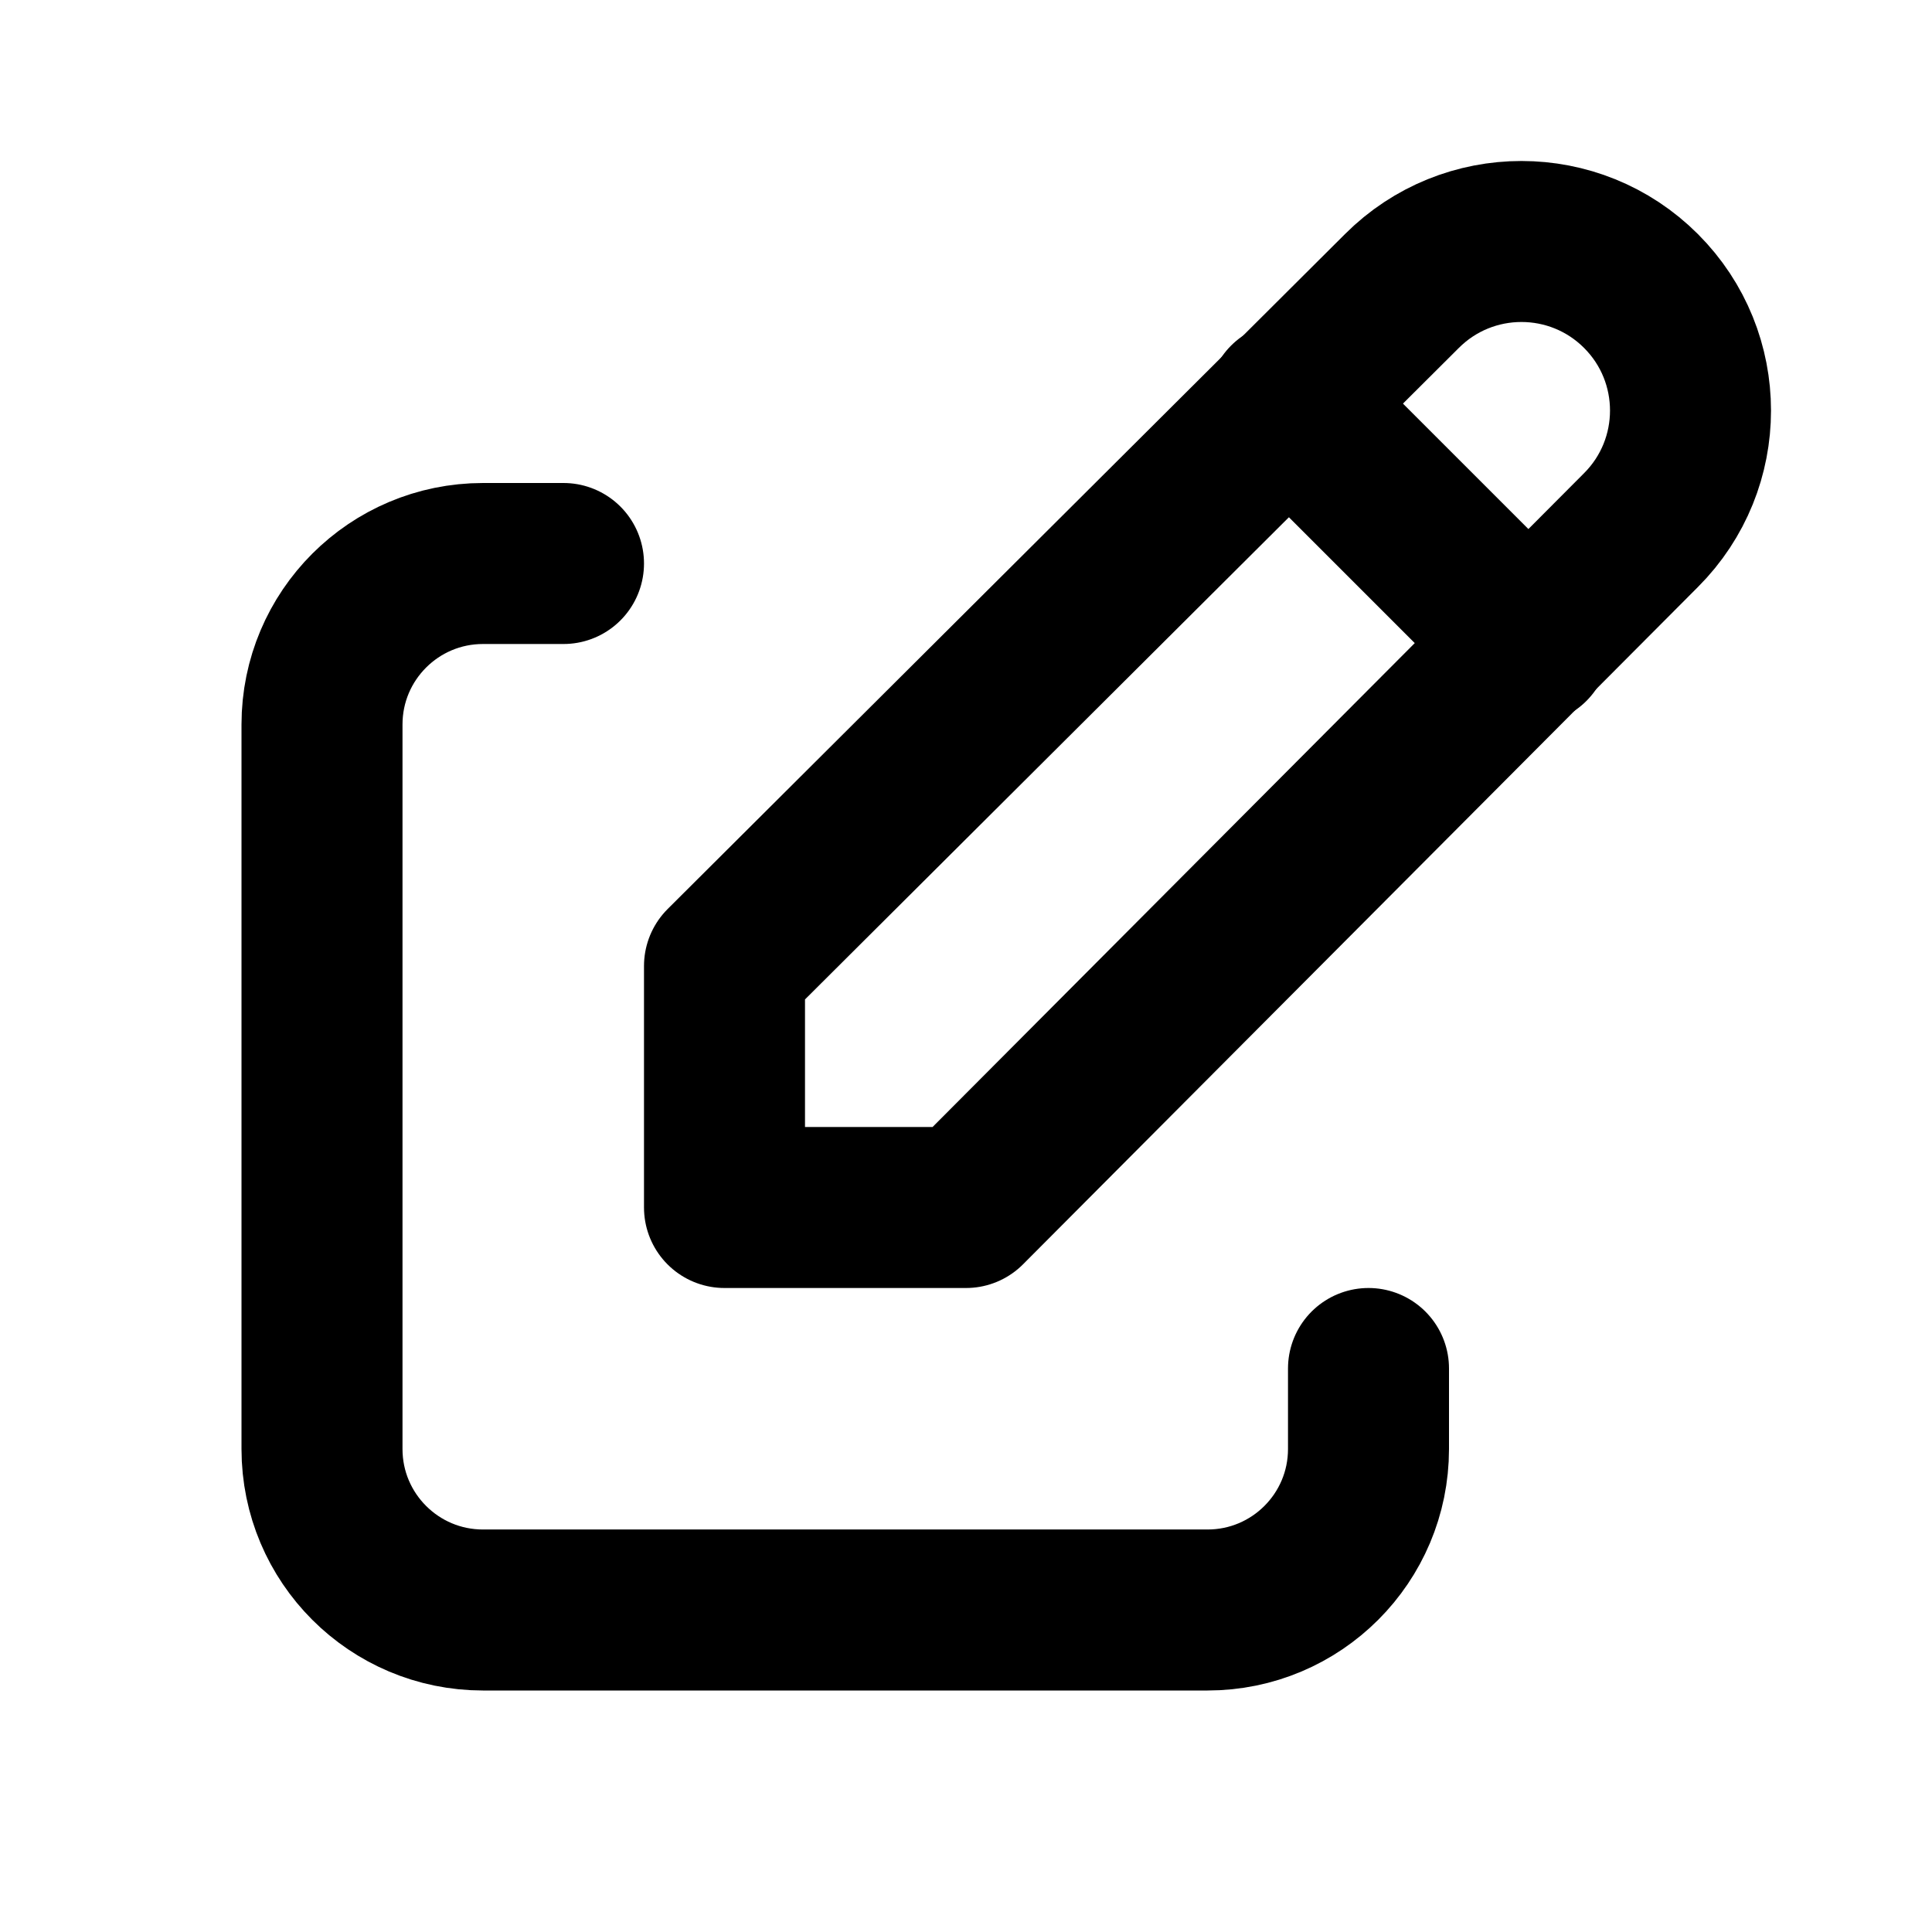
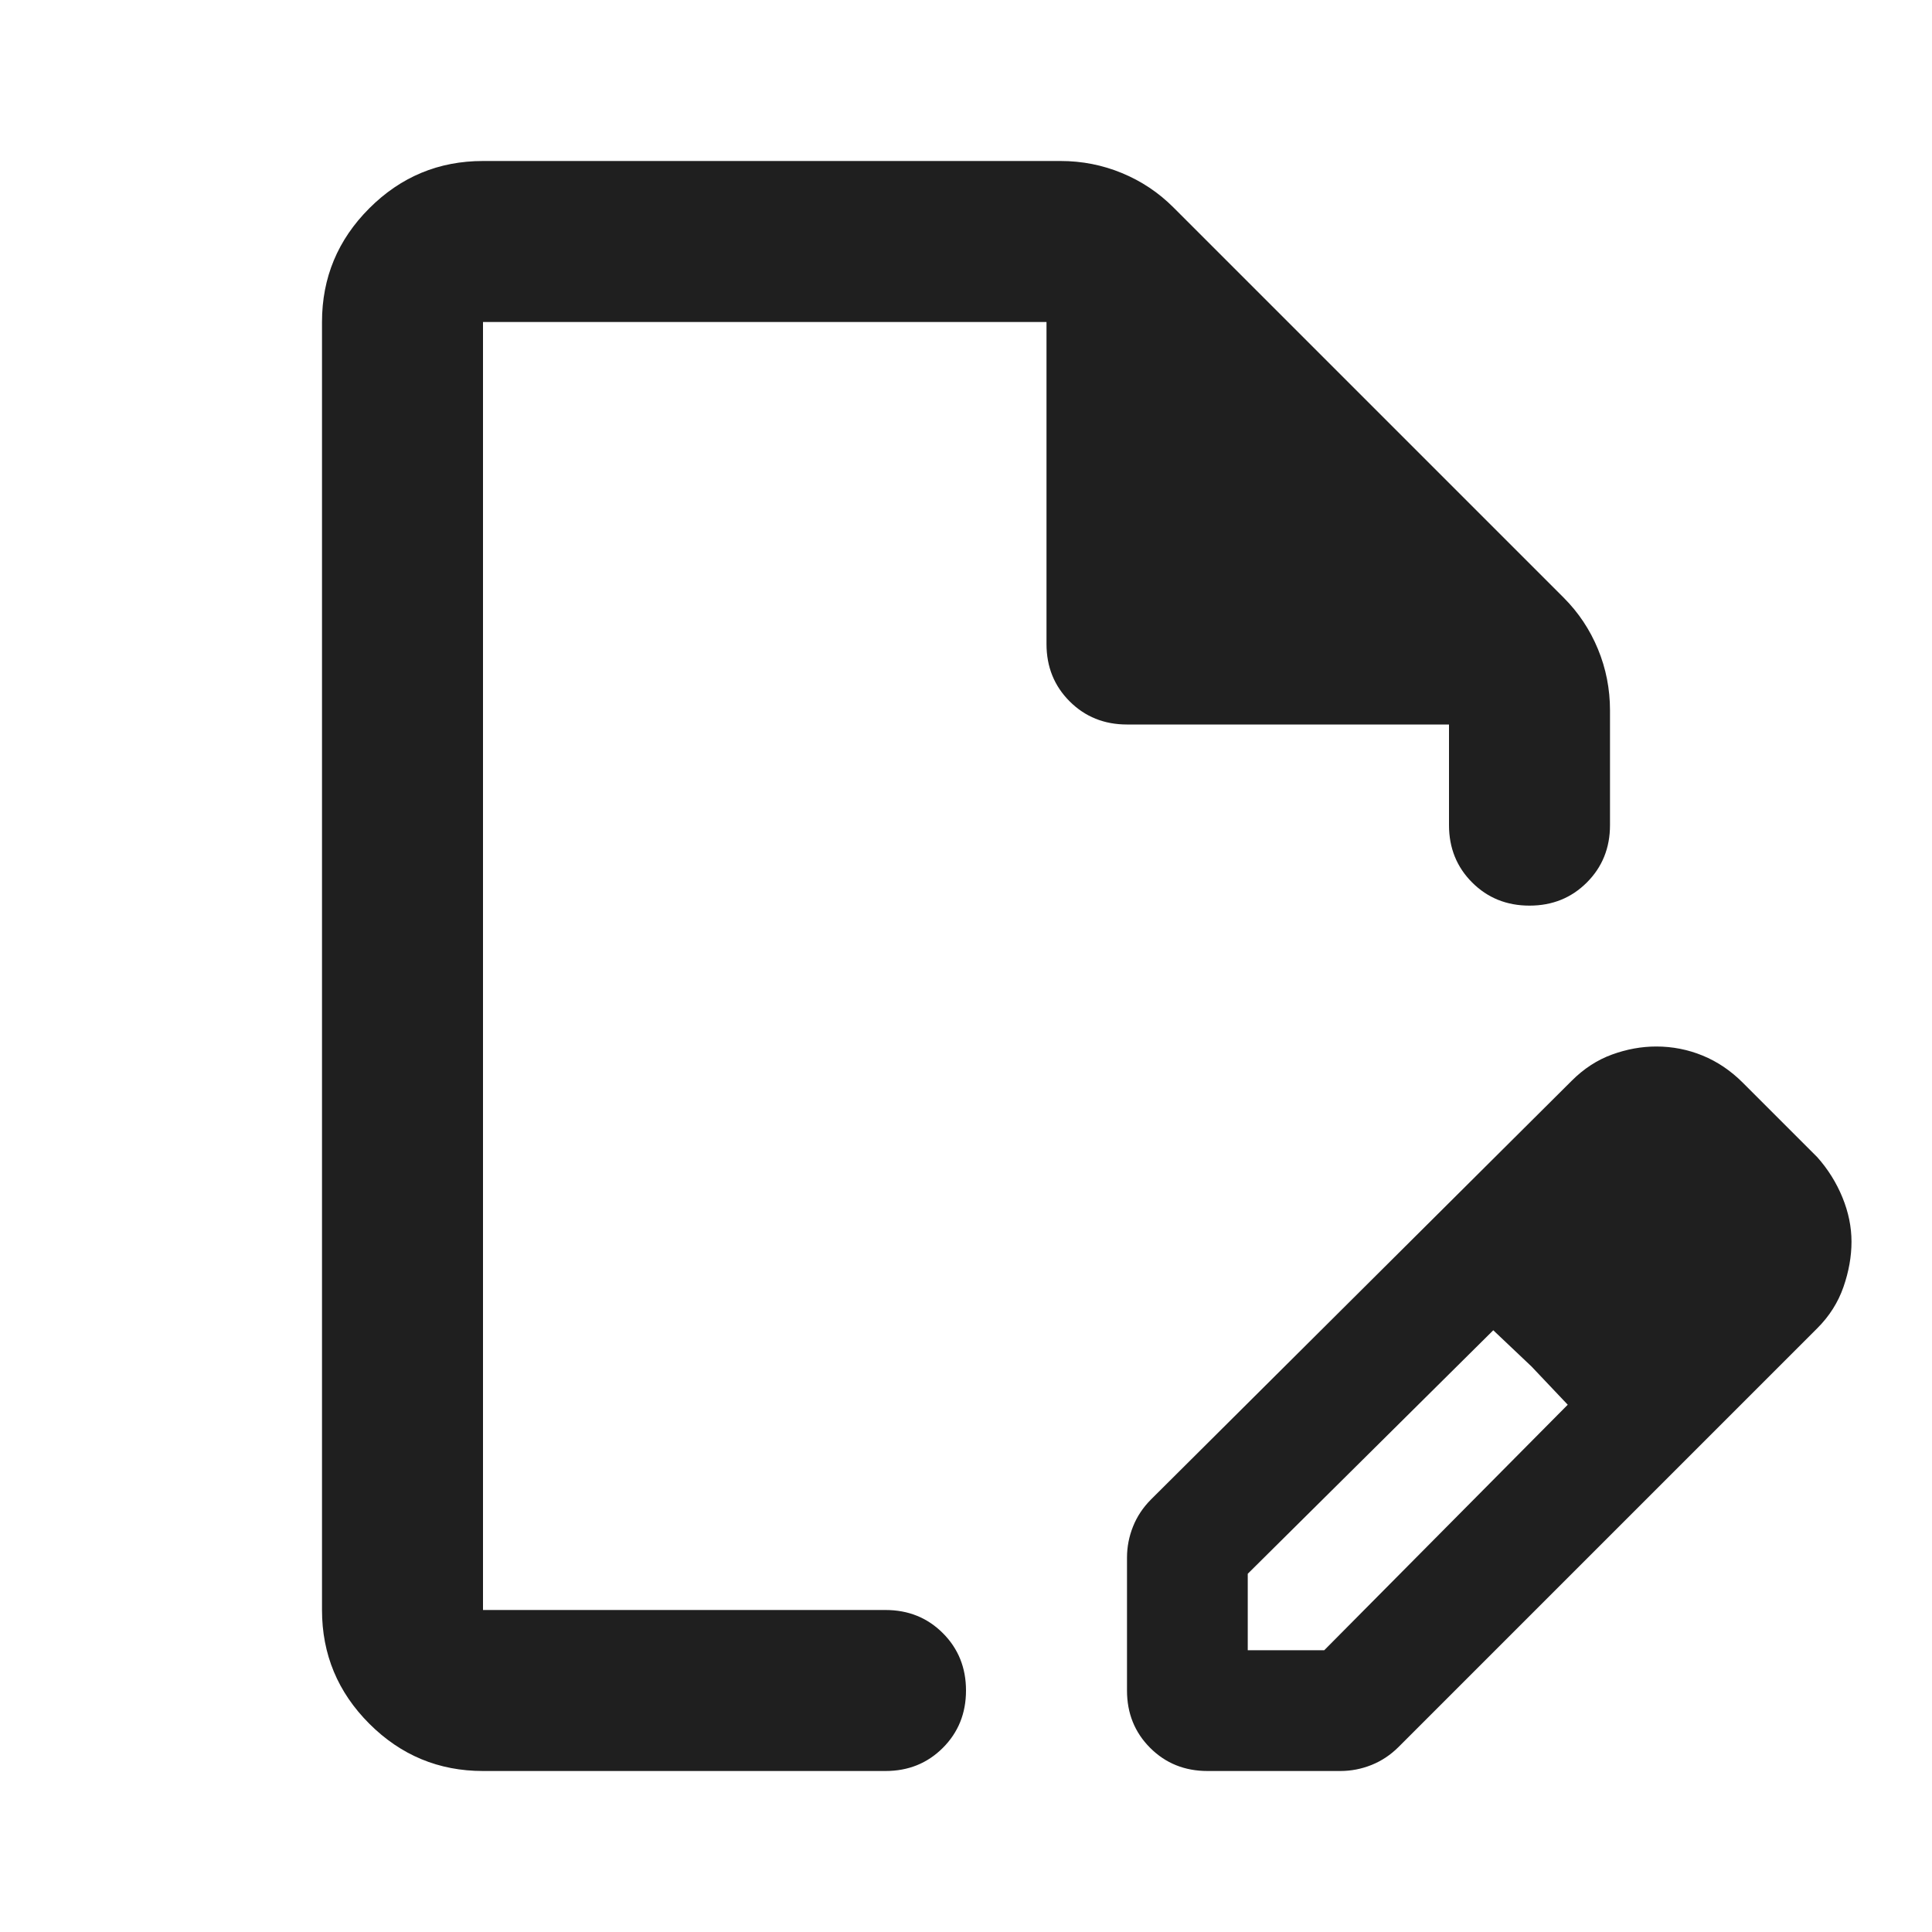
- <svg xmlns="http://www.w3.org/2000/svg" class="icon icon-tabler icon-tabler-edit" width="24" height="24" viewBox="0 0 24 24" stroke-width="2" stroke="currentColor" fill="none" stroke-linecap="round" stroke-linejoin="round">
-   <path stroke="none" d="M0 0h24v24H0z" fill="none" />
-   <path d="M7 7h-1a2 2 0 0 0 -2 2v9a2 2 0 0 0 2 2h9a2 2 0 0 0 2 -2v-1" />
-   <path d="M20.385 6.585a2.1 2.1 0 0 0 -2.97 -2.97l-8.415 8.385v3h3l8.385 -8.415z" />
-   <path d="M16 5l3 3" />
+ <svg xmlns="http://www.w3.org/2000/svg" height="24px" viewBox="0 -960 960 960" width="24px" fill="#1f1f1f">
+   <path d="M560-120v-66q0-8 3-15.5t9-13.5l209-208q9-9 20-13t22-4q12 0 23 4.5t20 13.5l37 37q8 9 12.5 20t4.5 22q0 11-4 22.5T903-300L695-92q-6 6-13.5 9T666-80h-66q-17 0-28.5-11.5T560-120Zm300-223-37-37 37 37ZM620-140h38l121-122-37-37-122 121v38ZM240-80q-33 0-56.5-23.5T160-160v-640q0-33 23.5-56.5T240-880h287q16 0 30.5 6t25.5 17l194 194q11 11 17 25.5t6 30.5v57q0 17-11.5 28.5T760-510q-17 0-28.5-11.5T720-550v-50H560q-17 0-28.5-11.5T520-640v-160H240v640h200q17 0 28.5 11.5T480-120q0 17-11.5 28.5T440-80H240Zm0-80v-640 640Zm521-121-19-18 37 37-18-19Z" />
</svg>
